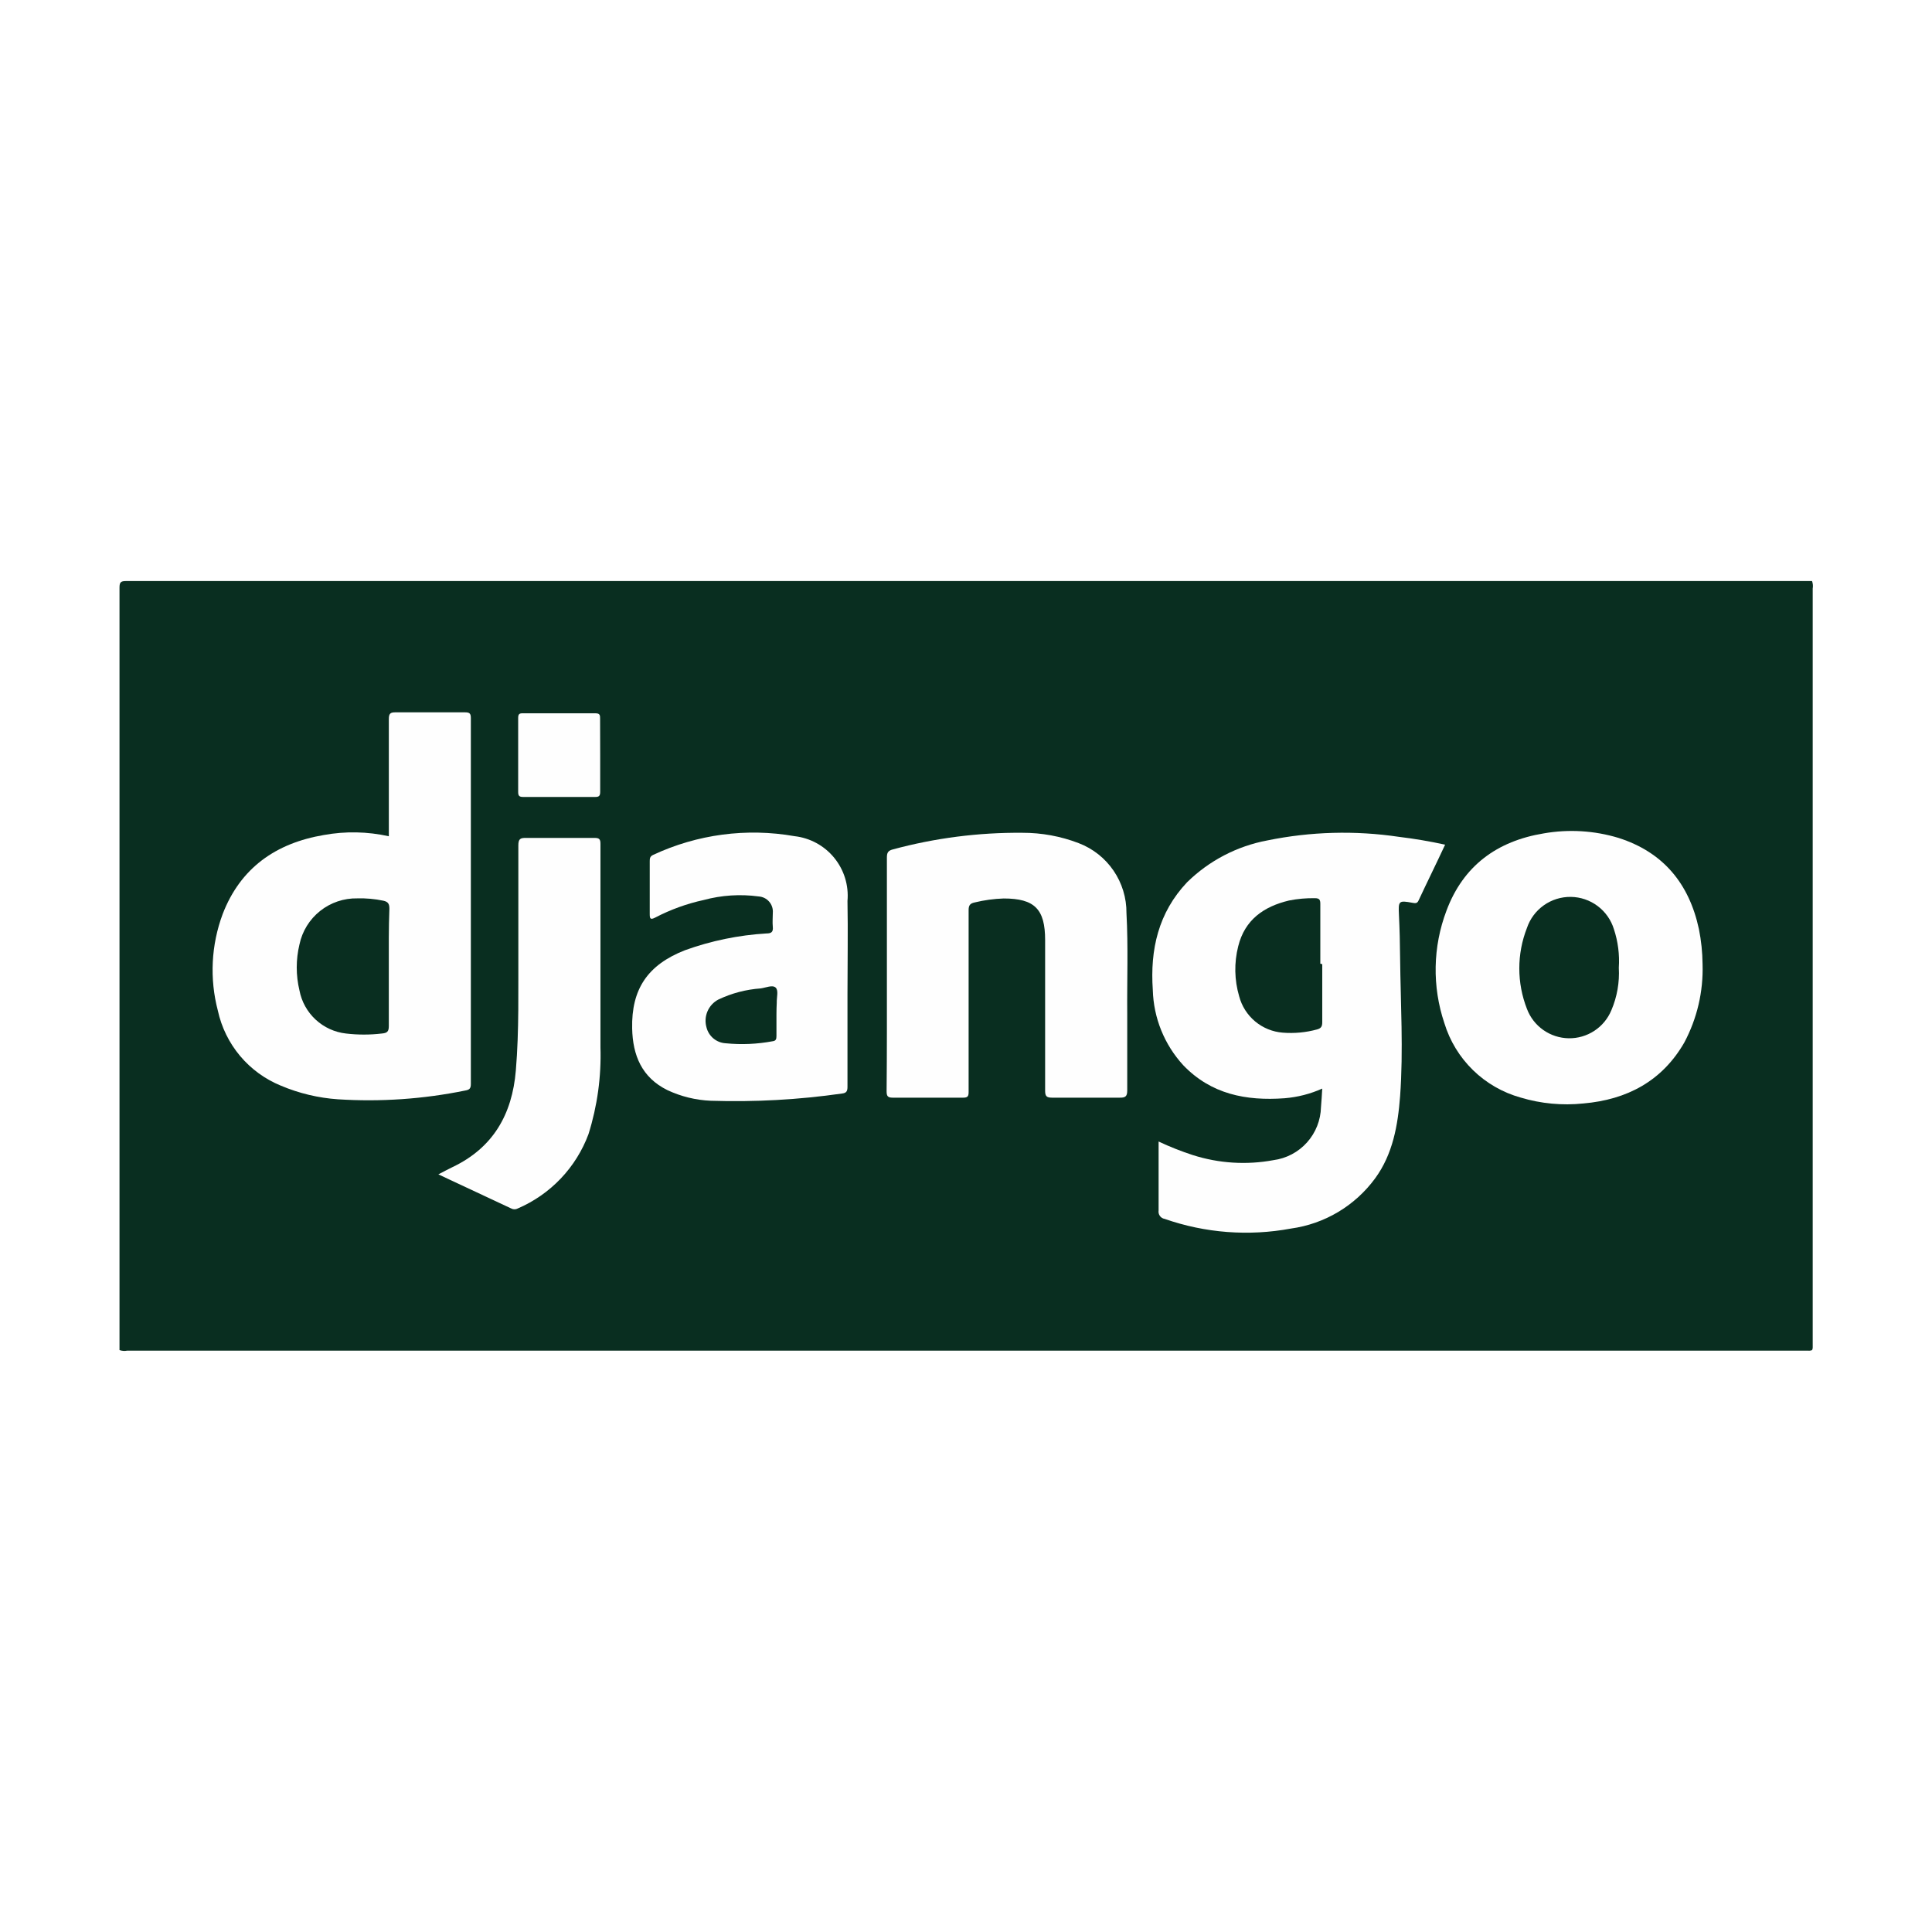
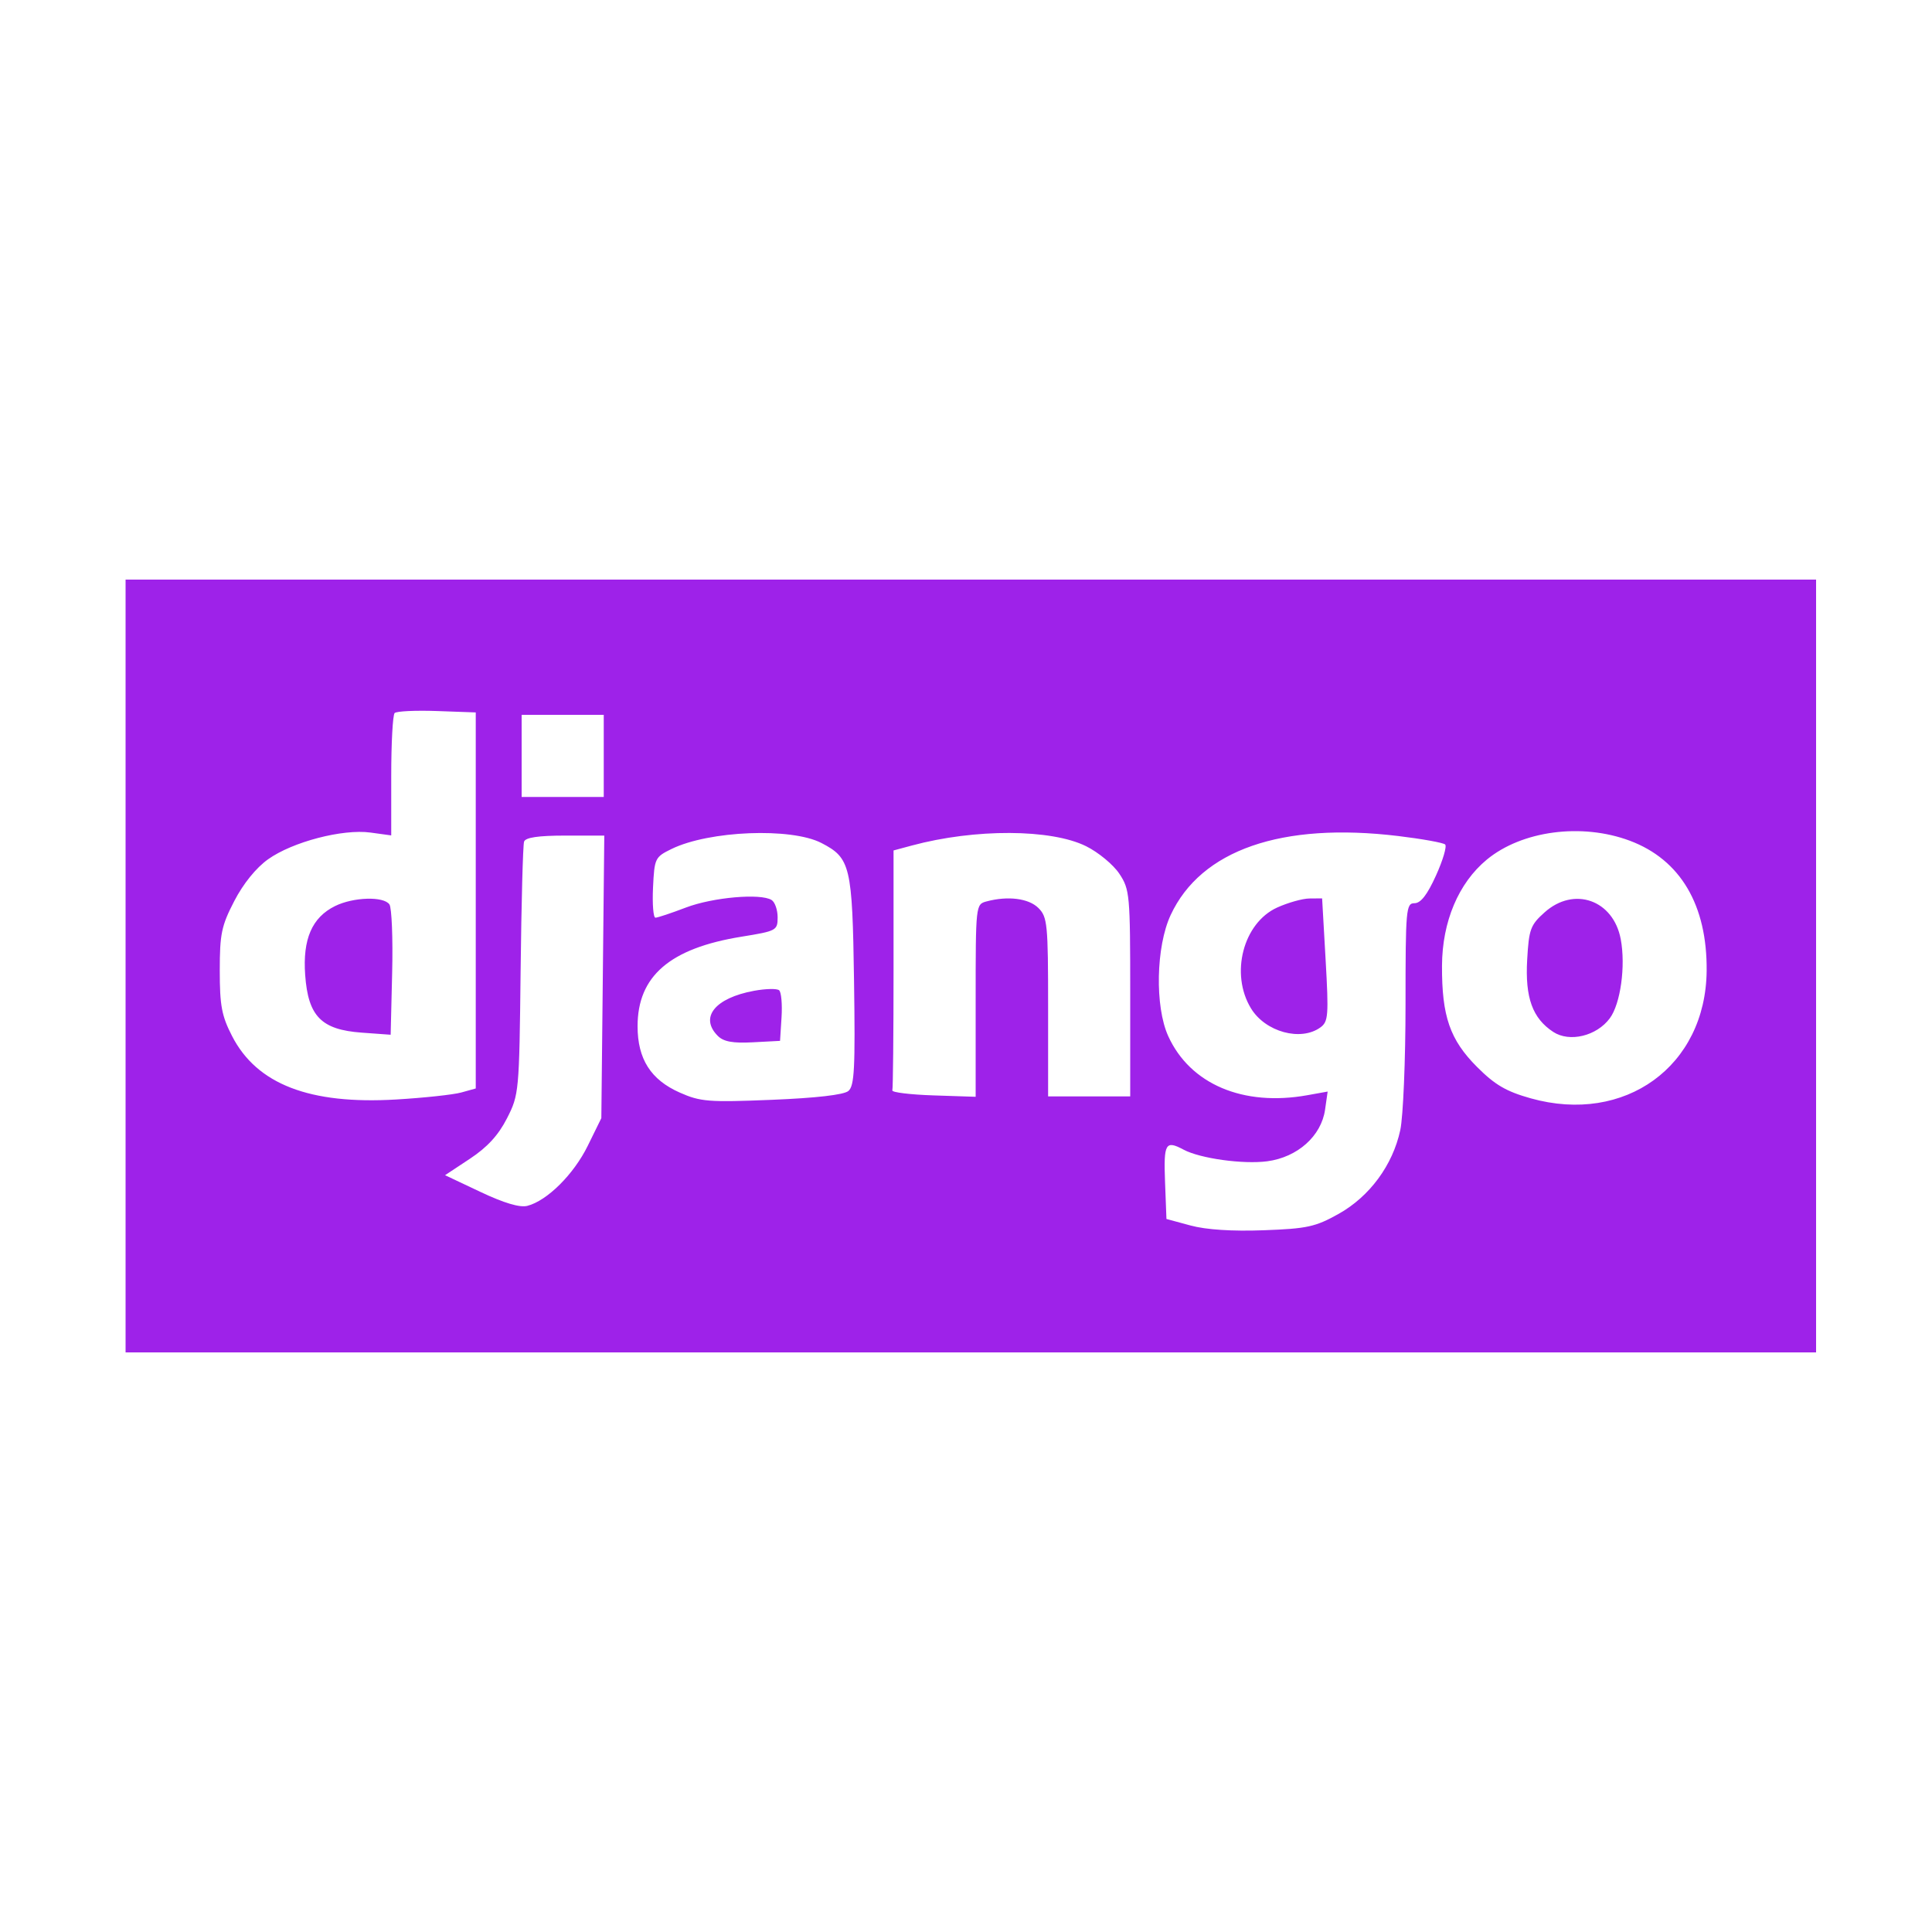
<svg xmlns="http://www.w3.org/2000/svg" width="200" height="200" viewBox="0 0 200 200" fill="none">
-   <path d="M12.371 139.76C12.371 113.454 12.371 87.14 12.371 60.82C12.371 60.28 12.501 60.15 13.051 60.15C71.224 60.15 129.401 60.15 187.581 60.15C187.674 60.399 187.698 60.669 187.651 60.93V138.93C187.651 139.93 187.761 139.82 186.751 139.82H13.161C12.897 139.871 12.624 139.85 12.371 139.76Z" fill="#092E20" />
-   <path d="M149.598 87.44C148.668 89.44 147.748 91.29 146.858 93.2C146.708 93.54 146.518 93.51 146.228 93.46C144.778 93.19 144.748 93.26 144.818 94.71C144.888 96.16 144.928 97.71 144.938 99.15C144.988 103.92 145.288 108.7 144.938 113.48C144.708 116.48 144.188 119.48 142.348 121.99C141.318 123.394 140.016 124.577 138.52 125.469C137.024 126.361 135.364 126.942 133.638 127.18C129.269 127.992 124.763 127.647 120.568 126.18C120.369 126.148 120.191 126.038 120.073 125.875C119.955 125.712 119.907 125.509 119.938 125.31C119.938 122.96 119.938 120.6 119.938 118.17C121.085 118.71 122.264 119.177 123.468 119.57C126.165 120.433 129.034 120.615 131.818 120.1C133.162 119.923 134.397 119.272 135.302 118.263C136.206 117.254 136.719 115.954 136.748 114.6C136.808 114 136.828 113.4 136.878 112.69C135.645 113.243 134.326 113.581 132.978 113.69C128.978 113.98 125.368 113.27 122.488 110.27C120.534 108.138 119.415 105.371 119.338 102.48C119.048 98.3 119.908 94.48 122.888 91.33C125.168 89.094 128.06 87.587 131.198 87C135.682 86.082 140.291 85.957 144.818 86.63C146.408 86.82 147.998 87.09 149.598 87.44Z" fill="#FEFEFE" />
-   <path d="M40.252 86.57V85.73C40.252 81.97 40.252 78.2 40.252 74.44C40.252 73.84 40.432 73.73 40.982 73.74C43.362 73.74 45.745 73.74 48.132 73.74C48.592 73.74 48.742 73.84 48.742 74.33C48.742 86.957 48.742 99.587 48.742 112.22C48.742 112.7 48.572 112.82 48.162 112.89C43.835 113.775 39.41 114.081 35.002 113.8C32.964 113.662 30.963 113.186 29.082 112.39C27.444 111.723 25.993 110.667 24.855 109.313C23.718 107.959 22.927 106.348 22.552 104.62C21.683 101.315 21.858 97.822 23.052 94.62C24.892 89.84 28.562 87.28 33.522 86.44C35.752 86.034 38.04 86.078 40.252 86.57Z" fill="#FEFEFE" />
-   <path d="M176.249 99.81C176.338 102.632 175.686 105.428 174.359 107.92C172.059 111.92 168.419 113.84 163.909 114.23C161.726 114.458 159.52 114.251 157.419 113.62C155.56 113.102 153.862 112.124 152.481 110.777C151.101 109.429 150.082 107.755 149.519 105.91C148.245 102.121 148.323 98.008 149.739 94.27C151.479 89.61 154.989 87.06 159.819 86.27C162.397 85.82 165.044 85.981 167.549 86.74C172.189 88.22 174.859 91.48 175.869 96.17C176.111 97.368 176.238 98.587 176.249 99.81Z" fill="#FEFEFE" />
-   <path d="M91.811 100.77C91.811 96.77 91.811 92.77 91.811 88.77C91.811 88.28 91.921 88.06 92.431 87.93C96.799 86.749 101.307 86.17 105.831 86.21C107.824 86.204 109.801 86.566 111.661 87.28C113.127 87.837 114.386 88.83 115.271 90.124C116.156 91.418 116.624 92.952 116.611 94.52C116.801 97.99 116.661 101.52 116.691 104.94C116.691 107.59 116.691 110.23 116.691 112.88C116.691 113.5 116.501 113.64 115.911 113.63C113.581 113.63 111.241 113.63 108.911 113.63C108.321 113.63 108.191 113.46 108.191 112.9C108.191 107.7 108.191 102.5 108.191 97.31C108.191 94.11 107.101 93.01 103.901 93.01C102.89 93.043 101.885 93.18 100.901 93.42C100.411 93.52 100.261 93.73 100.271 94.25C100.271 100.05 100.271 105.86 100.271 111.66C100.271 112.12 100.271 112.59 100.271 113.04C100.271 113.49 100.171 113.63 99.711 113.63C97.281 113.63 94.841 113.63 92.411 113.63C91.881 113.63 91.781 113.45 91.781 112.96C91.821 108.89 91.811 104.83 91.811 100.77Z" fill="#FEFEFE" />
-   <path d="M87.731 102.88C87.731 106.09 87.731 109.29 87.731 112.5C87.731 112.93 87.641 113.15 87.171 113.2C82.671 113.845 78.124 114.096 73.581 113.95C72.026 113.885 70.5 113.511 69.091 112.85C66.431 111.54 65.501 109.24 65.441 106.47C65.351 102.39 67.051 99.88 70.901 98.37C73.62 97.388 76.465 96.802 79.351 96.63C79.841 96.63 80.051 96.48 80.001 95.96C79.951 95.44 80.001 94.96 80.001 94.5C80.019 94.292 79.995 94.083 79.931 93.884C79.867 93.686 79.763 93.502 79.628 93.344C79.492 93.185 79.326 93.056 79.139 92.962C78.952 92.869 78.749 92.814 78.541 92.8C76.635 92.542 74.697 92.668 72.841 93.17C71.101 93.548 69.42 94.157 67.841 94.98C67.301 95.26 67.261 95.08 67.261 94.59C67.261 92.79 67.261 91 67.261 89.2C67.261 88.9 67.261 88.66 67.611 88.5C72.176 86.365 77.287 85.687 82.251 86.56C83.859 86.742 85.333 87.545 86.357 88.799C87.381 90.053 87.874 91.657 87.731 93.27C87.791 96.47 87.731 99.68 87.731 102.88Z" fill="#FEFEFE" />
-   <path d="M45.379 121.57C45.939 121.28 46.379 121.04 46.839 120.82C51.039 118.82 53.019 115.37 53.399 110.82C53.749 106.65 53.639 102.47 53.659 98.3C53.659 94.71 53.659 91.11 53.659 87.52C53.659 86.84 53.859 86.73 54.469 86.74C56.829 86.74 59.189 86.74 61.549 86.74C62.029 86.74 62.159 86.87 62.159 87.35C62.159 94.35 62.159 101.35 62.159 108.41C62.254 111.458 61.835 114.501 60.919 117.41C60.282 119.12 59.305 120.683 58.047 122.005C56.788 123.326 55.275 124.379 53.599 125.1C53.495 125.157 53.378 125.187 53.259 125.187C53.14 125.187 53.023 125.157 52.919 125.1L45.379 121.57Z" fill="#FEFEFE" />
-   <path d="M62.131 78.19C62.131 79.45 62.131 80.71 62.131 81.97C62.131 82.38 62.011 82.51 61.601 82.5C59.121 82.5 56.641 82.5 54.161 82.5C53.751 82.5 53.641 82.38 53.641 81.98C53.641 79.427 53.641 76.877 53.641 74.33C53.641 73.96 53.731 73.83 54.121 73.84C56.621 73.84 59.121 73.84 61.631 73.84C62.091 73.84 62.131 74.03 62.121 74.4C62.121 75.66 62.131 76.93 62.131 78.19Z" fill="#FEFEFE" />
-   <path d="M136.879 99.81C136.879 101.81 136.879 103.81 136.879 105.81C136.879 106.24 136.779 106.45 136.329 106.57C135.177 106.884 133.979 106.996 132.789 106.9C131.74 106.819 130.743 106.413 129.935 105.74C129.126 105.066 128.548 104.158 128.279 103.14C127.782 101.454 127.747 99.665 128.179 97.96C128.859 95.21 130.829 93.84 133.439 93.22C134.322 93.046 135.22 92.965 136.119 92.98C136.599 92.98 136.679 93.16 136.679 93.58C136.679 95.64 136.679 97.7 136.679 99.76L136.879 99.81Z" fill="#092E20" />
-   <path d="M40.25 100.11C40.25 102.11 40.25 104.18 40.25 106.22C40.25 106.8 40.07 106.94 39.52 106.99C38.291 107.135 37.049 107.135 35.82 106.99C34.645 106.859 33.544 106.355 32.676 105.552C31.809 104.75 31.221 103.69 31 102.53C30.625 100.965 30.625 99.334 31 97.769C31.287 96.399 32.043 95.173 33.139 94.302C34.235 93.43 35.601 92.97 37 92.999C37.9 92.975 38.799 93.055 39.68 93.24C40.18 93.35 40.31 93.57 40.31 94.07C40.23 96.079 40.25 98.09 40.25 100.11Z" fill="#092E20" />
-   <path d="M167.579 100.18C167.665 101.687 167.402 103.193 166.809 104.58C166.448 105.451 165.834 106.193 165.046 106.71C164.258 107.228 163.333 107.496 162.391 107.481C161.449 107.466 160.533 107.168 159.762 106.626C158.991 106.083 158.401 105.322 158.069 104.44C157.014 101.746 157.014 98.754 158.069 96.06C158.389 95.113 159.001 94.292 159.818 93.714C160.634 93.137 161.612 92.833 162.612 92.846C163.612 92.859 164.582 93.189 165.383 93.788C166.183 94.387 166.774 95.225 167.069 96.18C167.496 97.468 167.67 98.826 167.579 100.18Z" fill="#092E20" />
-   <path d="M80.379 105C80.379 105.75 80.379 106.5 80.379 107.25C80.379 107.57 80.319 107.75 79.979 107.79C78.381 108.089 76.748 108.16 75.129 108C74.66 107.975 74.212 107.799 73.851 107.498C73.49 107.197 73.237 106.787 73.129 106.33C72.979 105.787 73.017 105.209 73.239 104.691C73.461 104.173 73.853 103.745 74.349 103.48C75.73 102.821 77.223 102.427 78.749 102.32C79.269 102.25 79.959 101.93 80.289 102.23C80.619 102.53 80.389 103.23 80.409 103.83C80.389 104.21 80.379 104.6 80.379 105Z" fill="#092E20" />
+   <path fill-rule="evenodd" clip-rule="evenodd" d="M13 100V140H100.5H188V100V60H100.5H13V100ZM49.25 93.214V112.678L47.75 113.094C46.925 113.323 43.888 113.649 41 113.82C32.046 114.349 26.591 112.241 24.027 107.259C22.949 105.164 22.75 104.106 22.75 100.478C22.75 96.68 22.924 95.842 24.25 93.279C25.181 91.479 26.509 89.838 27.75 88.953C30.279 87.149 35.477 85.793 38.349 86.186L40.5 86.481V80.324C40.5 76.938 40.658 74.008 40.852 73.815C41.045 73.621 43.014 73.528 45.227 73.606L49.25 73.75V93.214ZM62.5 78.25V82.5H58.25H54V78.25V74H58.25H62.5V78.25ZM85.034 87.267C88.042 88.823 88.234 89.635 88.409 101.512C88.543 110.632 88.451 112.418 87.82 112.941C87.343 113.338 84.476 113.667 79.896 113.853C73.349 114.118 72.514 114.053 70.373 113.106C67.37 111.778 66.004 109.633 66.002 106.242C65.998 101.046 69.347 98.162 76.774 96.964C80.38 96.382 80.5 96.317 80.5 94.961C80.5 94.19 80.219 93.383 79.875 93.168C78.731 92.454 73.786 92.889 71 93.951C69.487 94.528 68.07 94.999 67.851 94.999C67.632 95 67.519 93.594 67.601 91.875C67.745 88.85 67.806 88.722 69.514 87.887C73.396 85.987 81.902 85.648 85.034 87.267ZM112.435 87.601C113.707 88.233 115.255 89.514 115.874 90.449C116.953 92.078 117 92.587 117 102.824V113.5H112.75H108.5V104.25C108.5 95.666 108.428 94.928 107.5 94C106.495 92.996 104.342 92.721 102.125 93.315C101.006 93.615 101 93.671 101 103.578V113.539L96.625 113.395C94.219 113.315 92.306 113.081 92.375 112.875C92.444 112.669 92.5 106.996 92.5 100.27V88.038L94.394 87.528C100.931 85.769 108.807 85.8 112.435 87.601ZM144.75 86.545C147.225 86.844 149.408 87.238 149.602 87.421C149.796 87.605 149.371 89.048 148.656 90.627C147.752 92.626 147.074 93.5 146.428 93.5C145.553 93.5 145.5 94.103 145.5 103.976C145.5 109.737 145.256 115.59 144.957 116.983C144.178 120.615 141.781 123.869 138.56 125.668C136.165 127.005 135.314 127.191 130.81 127.356C127.551 127.476 124.86 127.301 123.25 126.865L120.75 126.188L120.604 122.344C120.452 118.354 120.65 118.01 122.52 119.01C124.234 119.928 128.699 120.547 131.194 120.214C134.325 119.795 136.781 117.601 137.17 114.874L137.438 112.998L135.344 113.374C128.692 114.569 123.195 112.235 120.933 107.255C119.54 104.189 119.665 97.99 121.187 94.722C124.323 87.987 132.674 85.09 144.75 86.545ZM168.715 87.03C173.956 88.99 176.737 93.698 176.672 100.5C176.578 110.372 168.209 116.434 158.454 113.697C155.922 112.986 154.761 112.308 152.911 110.458C150.096 107.644 149.251 105.203 149.276 99.966C149.298 95.407 150.982 91.416 153.907 88.993C157.531 85.991 163.739 85.168 168.715 87.03ZM62.403 101.125L62.25 115.75L60.843 118.615C59.394 121.566 56.633 124.309 54.585 124.831C53.813 125.028 52.177 124.541 49.746 123.392L46.072 121.656L48.645 119.953C50.452 118.758 51.596 117.51 52.484 115.766C53.727 113.326 53.752 113.05 53.894 100.516C53.972 93.495 54.134 87.469 54.252 87.125C54.401 86.695 55.726 86.5 58.512 86.5H62.556L62.403 101.125ZM34.686 93.794C32.297 94.973 31.323 97.219 31.592 100.935C31.901 105.211 33.263 106.596 37.449 106.899L40.441 107.116L40.596 100.683C40.681 97.145 40.553 93.969 40.314 93.625C39.714 92.766 36.58 92.86 34.686 93.794ZM132.212 93.948C128.69 95.547 127.323 100.813 129.502 104.387C130.993 106.833 134.668 107.835 136.699 106.35C137.505 105.76 137.555 105.108 137.227 99.35L136.865 93L135.557 93.011C134.838 93.017 133.333 93.439 132.212 93.948ZM159.902 94.442C158.43 95.757 158.272 96.188 158.092 99.365C157.871 103.285 158.643 105.415 160.794 106.825C162.479 107.929 165.281 107.253 166.647 105.412C167.759 103.914 168.299 100.002 167.778 97.224C167.016 93.162 162.945 91.723 159.902 94.442ZM78.06 102.567C74.007 103.313 72.393 105.322 74.309 107.238C74.906 107.834 75.857 108.008 77.934 107.898L80.75 107.75L80.905 105.305C80.99 103.961 80.878 102.704 80.655 102.512C80.433 102.321 79.264 102.345 78.06 102.567Z" fill="#9E22E9" />
</svg>
